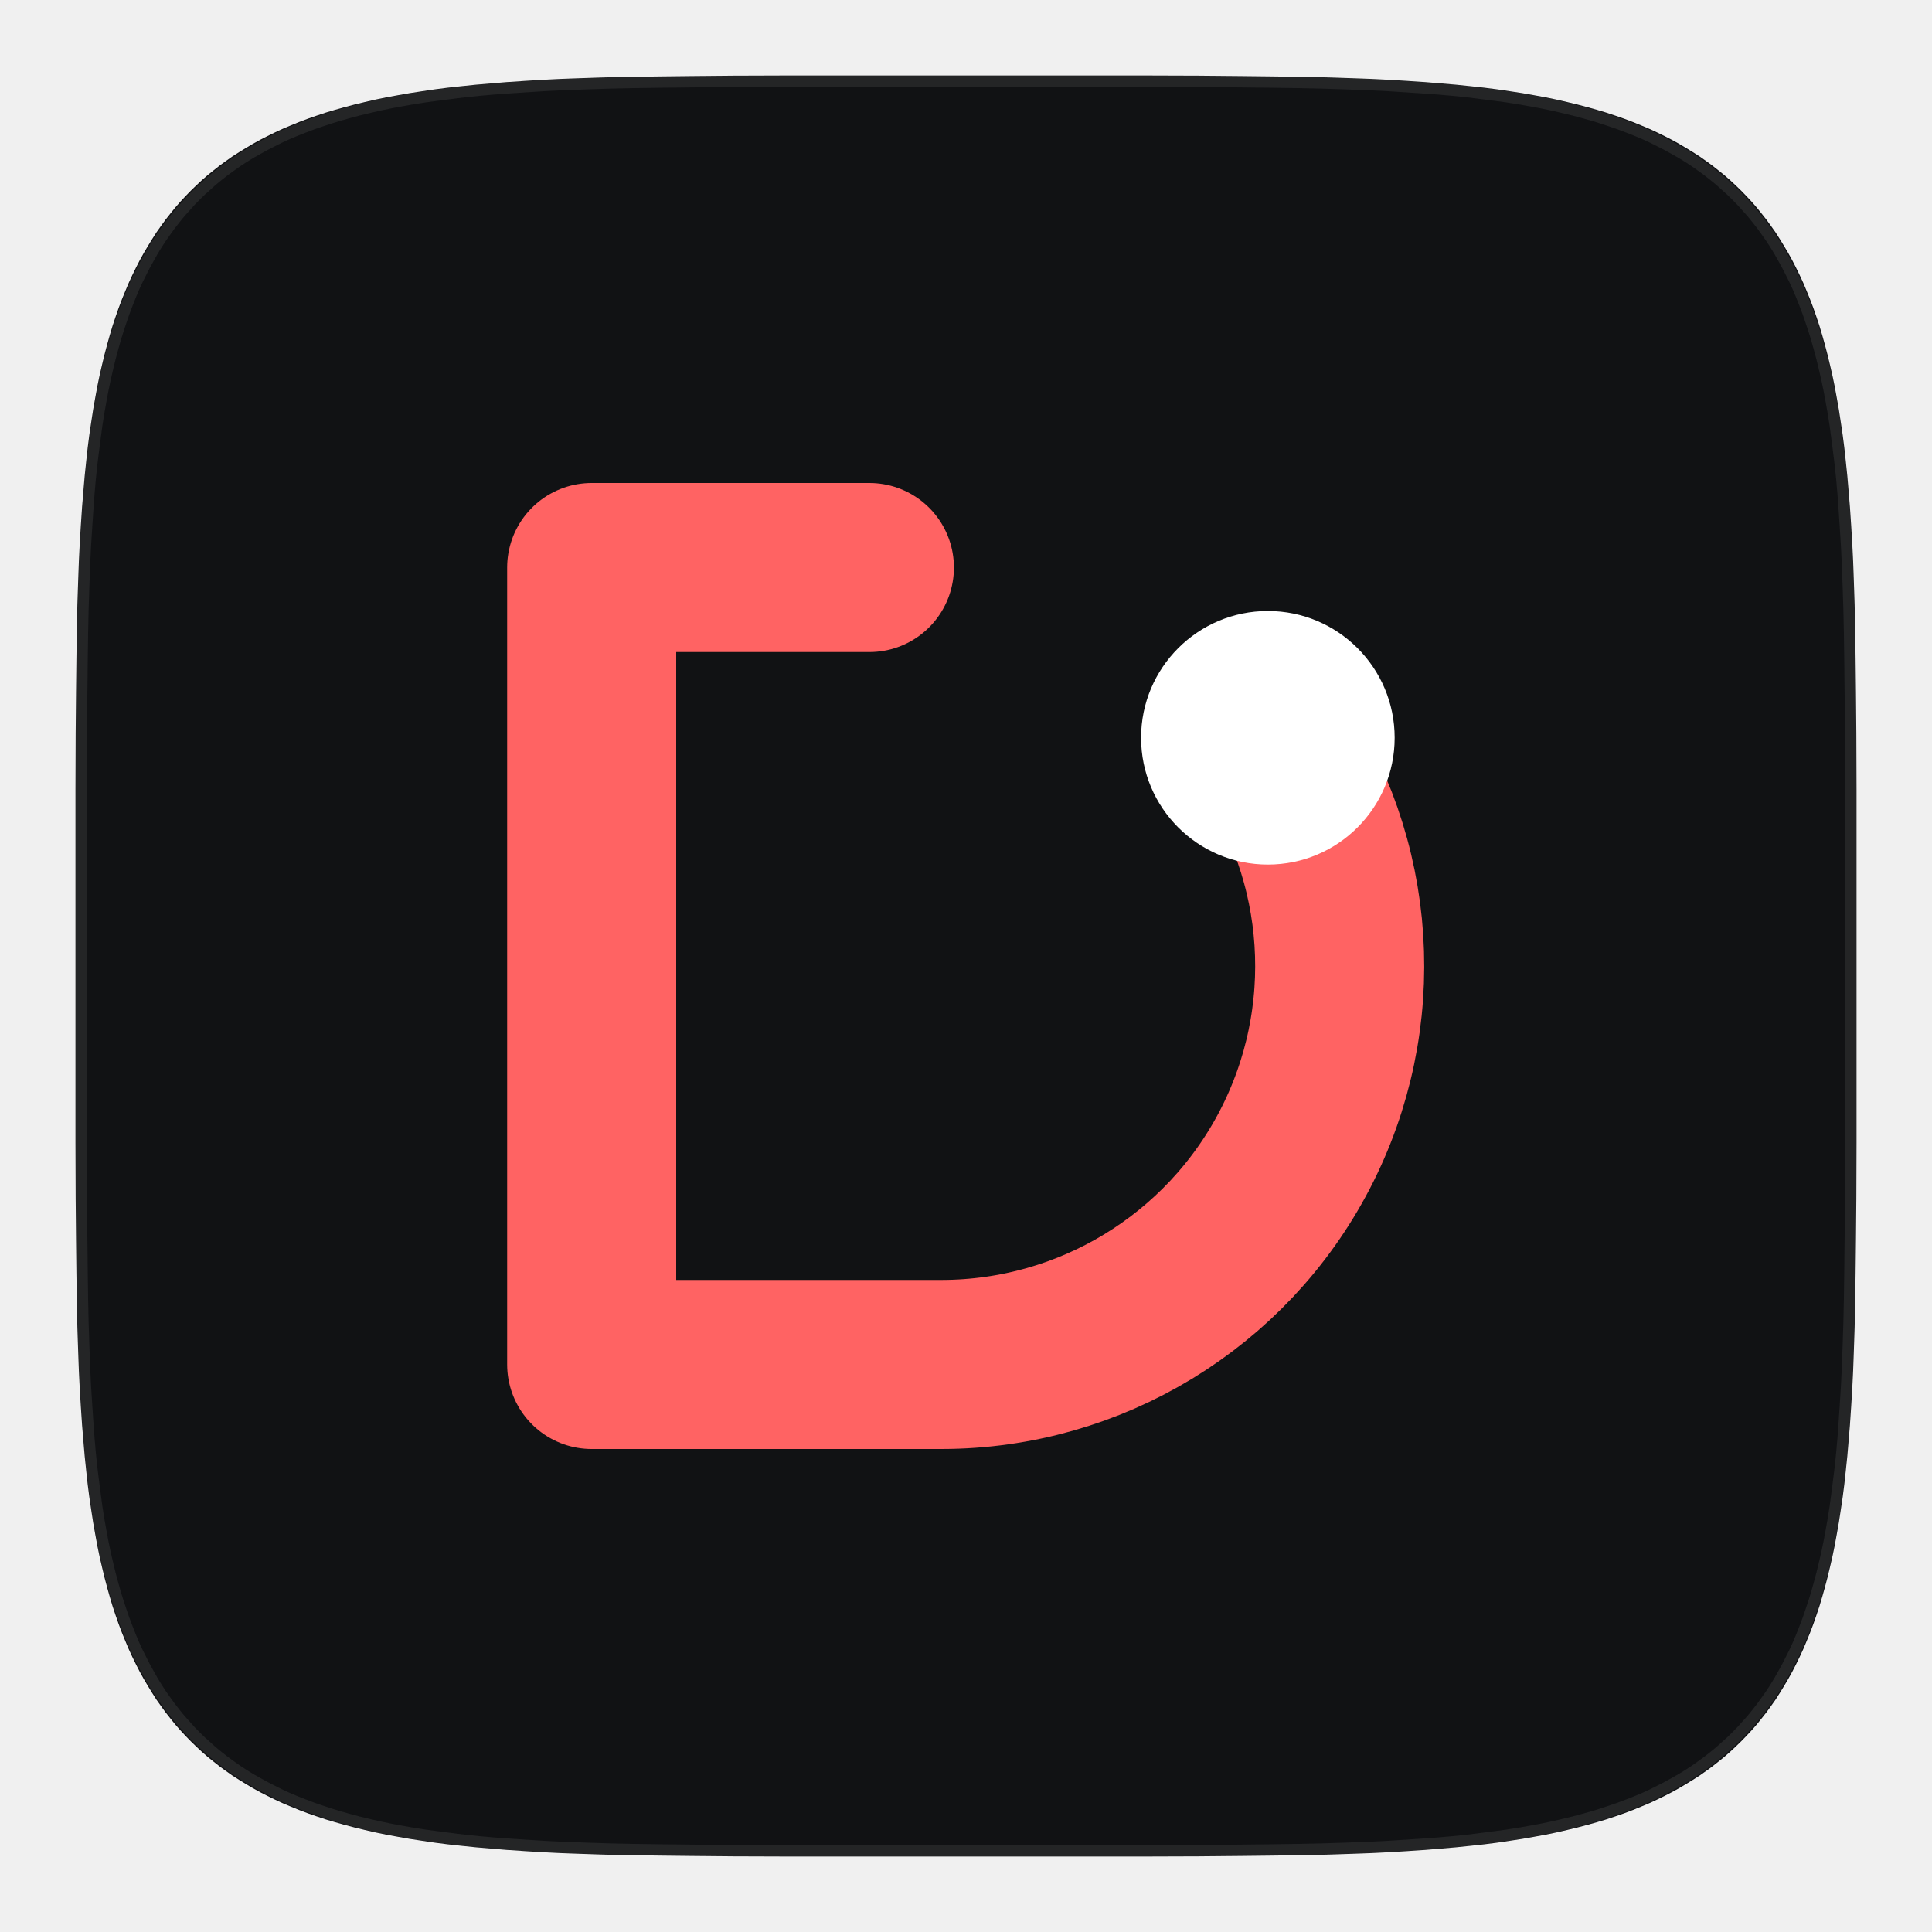
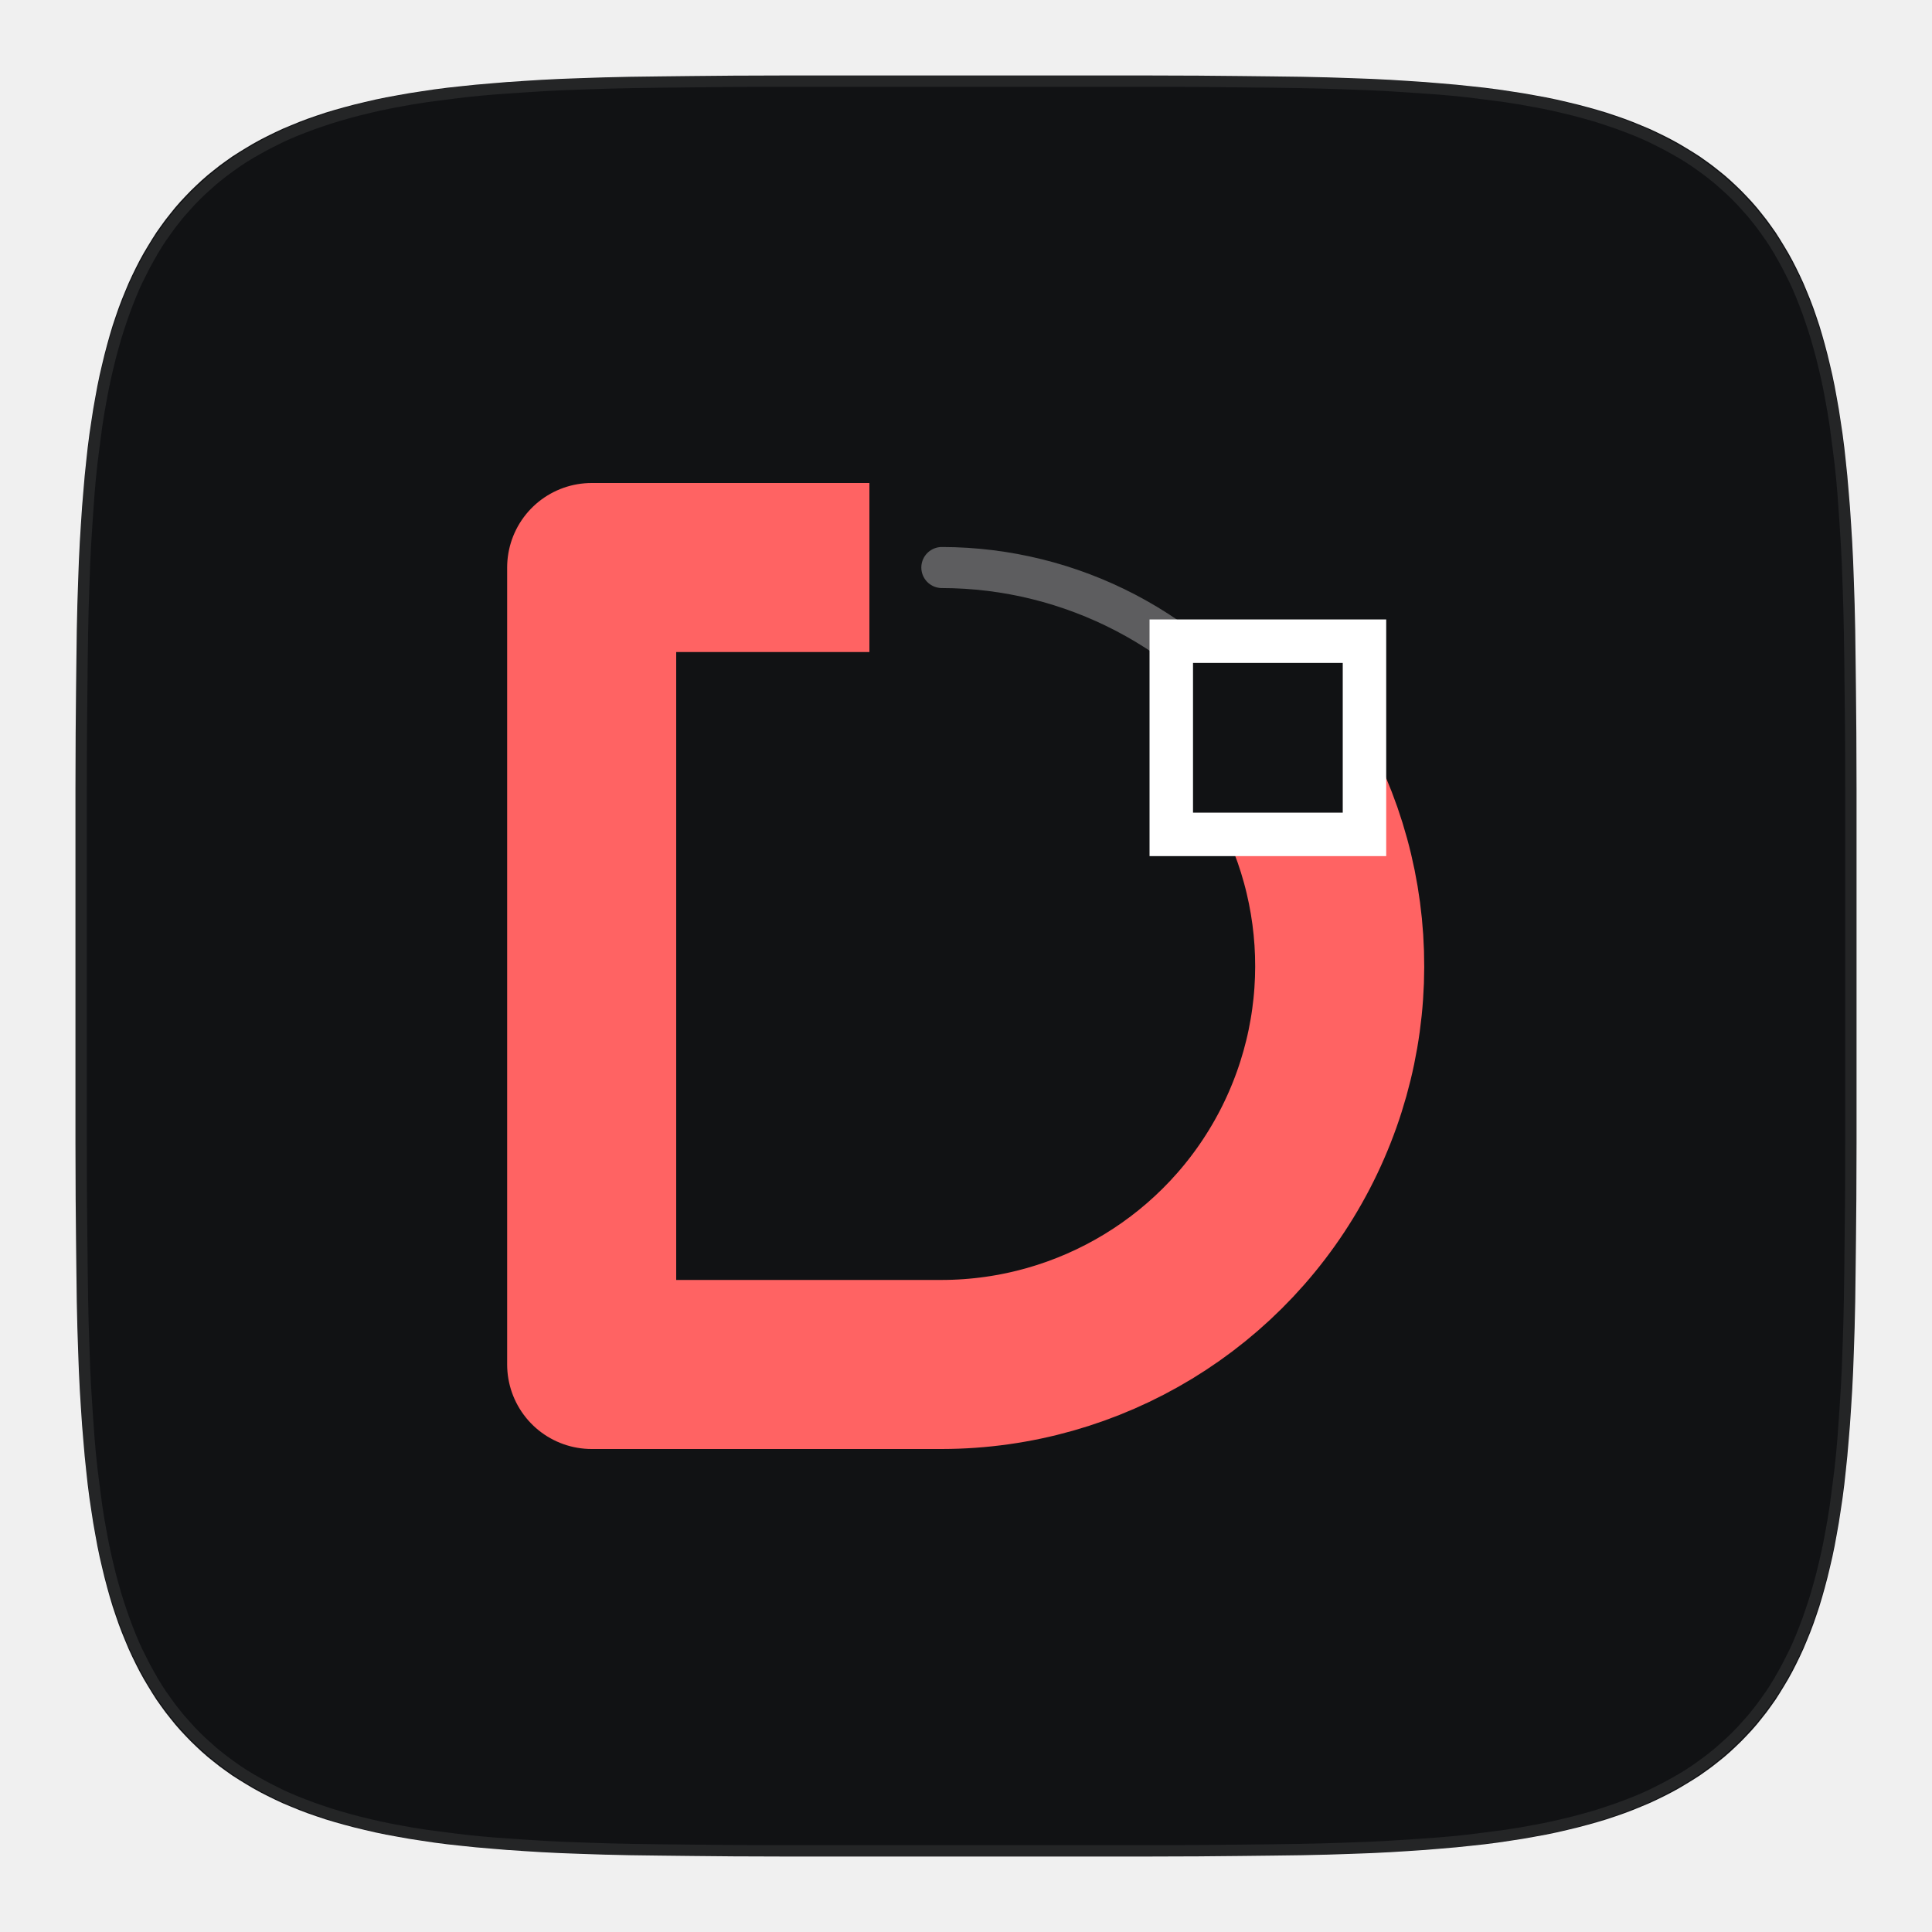
<svg xmlns="http://www.w3.org/2000/svg" viewBox="0 0 1024 1024">
  <path d="M984.0 512.0L984.0 605.5L983.9 635.3L983.7 657.0L983.5 674.7L983.3 689.9L983.0 703.3L982.6 715.4L982.2 726.5L981.7 736.7L981.1 746.3L980.5 755.3L979.8 763.8L979.1 771.9L978.3 779.6L977.5 786.9L976.6 793.9L975.6 800.6L974.6 807.1L973.5 813.3L972.4 819.3L971.2 825.1L969.9 830.7L968.6 836.1L967.2 841.4L965.8 846.4L964.3 851.4L962.7 856.2L961.1 860.8L959.4 865.3L957.6 869.7L955.8 874.0L953.9 878.1L951.9 882.2L949.9 886.1L947.8 889.9L945.6 893.6L943.4 897.2L941.1 900.8L938.7 904.2L936.3 907.5L933.7 910.8L931.2 913.9L928.5 917.0L925.7 920.0L922.9 922.9L920.0 925.7L917.0 928.5L913.9 931.2L910.8 933.7L907.5 936.3L904.2 938.7L900.8 941.1L897.2 943.4L893.6 945.6L889.9 947.8L886.1 949.9L882.2 951.9L878.1 953.9L874.0 955.8L869.7 957.6L865.3 959.4L860.8 961.1L856.2 962.7L851.4 964.3L846.4 965.8L841.4 967.2L836.1 968.6L830.7 969.9L825.1 971.2L819.3 972.4L813.3 973.5L807.1 974.6L800.6 975.6L793.9 976.6L786.9 977.5L779.6 978.3L771.9 979.1L763.8 979.8L755.3 980.5L746.3 981.1L736.7 981.7L726.5 982.2L715.4 982.6L703.3 983.0L689.9 983.3L674.7 983.5L657.0 983.7L635.3 983.9L605.5 984.0L512.0 984.0L418.5 984.0L388.7 983.9L367.0 983.7L349.3 983.5L334.1 983.3L320.7 983.0L308.6 982.6L297.5 982.2L287.3 981.7L277.7 981.1L268.7 980.5L260.2 979.8L252.1 979.1L244.4 978.3L237.1 977.5L230.1 976.6L223.4 975.6L216.9 974.6L210.7 973.5L204.7 972.4L198.9 971.2L193.3 969.9L187.9 968.6L182.6 967.2L177.6 965.8L172.6 964.3L167.8 962.7L163.2 961.1L158.7 959.4L154.3 957.6L150.0 955.8L145.9 953.9L141.8 951.9L137.9 949.9L134.1 947.8L130.4 945.6L126.8 943.4L123.2 941.1L119.8 938.7L116.5 936.3L113.2 933.7L110.1 931.2L107.0 928.5L104.0 925.7L101.1 922.9L98.3 920.0L95.5 917.0L92.8 913.9L90.3 910.8L87.7 907.5L85.3 904.2L82.9 900.8L80.6 897.2L78.4 893.6L76.2 889.9L74.1 886.1L72.1 882.2L70.1 878.1L68.2 874.0L66.4 869.7L64.6 865.3L62.9 860.8L61.3 856.2L59.7 851.4L58.2 846.4L56.8 841.4L55.4 836.1L54.1 830.7L52.8 825.1L51.6 819.3L50.5 813.3L49.4 807.1L48.4 800.6L47.4 793.9L46.5 786.9L45.7 779.6L44.9 771.9L44.2 763.8L43.5 755.3L42.9 746.3L42.3 736.7L41.8 726.5L41.4 715.4L41.0 703.3L40.7 689.9L40.5 674.7L40.3 657.0L40.1 635.3L40.0 605.5L40.0 512.0L40.0 418.5L40.1 388.7L40.3 367.0L40.5 349.3L40.7 334.1L41.0 320.7L41.4 308.6L41.8 297.5L42.3 287.3L42.9 277.7L43.5 268.7L44.2 260.2L44.9 252.1L45.7 244.4L46.5 237.1L47.4 230.1L48.4 223.4L49.4 216.9L50.5 210.7L51.6 204.7L52.8 198.9L54.1 193.3L55.4 187.9L56.8 182.6L58.2 177.6L59.7 172.6L61.3 167.8L62.9 163.2L64.6 158.7L66.4 154.3L68.2 150.0L70.1 145.9L72.1 141.8L74.1 137.9L76.2 134.1L78.4 130.4L80.6 126.8L82.9 123.2L85.3 119.8L87.7 116.5L90.3 113.2L92.8 110.1L95.5 107.0L98.3 104.0L101.1 101.1L104.0 98.3L107.0 95.5L110.1 92.8L113.2 90.3L116.5 87.7L119.8 85.3L123.2 82.9L126.8 80.6L130.4 78.4L134.1 76.2L137.9 74.1L141.8 72.1L145.9 70.1L150.0 68.2L154.3 66.4L158.7 64.6L163.2 62.9L167.8 61.3L172.6 59.7L177.6 58.2L182.6 56.8L187.9 55.4L193.3 54.1L198.9 52.8L204.7 51.6L210.7 50.5L216.9 49.4L223.4 48.4L230.1 47.4L237.1 46.5L244.4 45.7L252.1 44.9L260.2 44.2L268.7 43.5L277.7 42.9L287.3 42.3L297.5 41.8L308.6 41.4L320.7 41.0L334.1 40.7L349.3 40.5L367.0 40.3L388.7 40.1L418.5 40.0L512.0 40.0L605.5 40.0L635.3 40.1L657.0 40.3L674.7 40.5L689.9 40.7L703.3 41.0L715.4 41.4L726.5 41.8L736.7 42.3L746.3 42.9L755.3 43.5L763.8 44.2L771.9 44.9L779.6 45.7L786.9 46.5L793.9 47.4L800.6 48.4L807.1 49.4L813.3 50.5L819.3 51.6L825.1 52.8L830.7 54.1L836.1 55.4L841.4 56.8L846.4 58.2L851.4 59.7L856.2 61.3L860.8 62.9L865.3 64.6L869.7 66.4L874.0 68.2L878.1 70.1L882.2 72.1L886.1 74.1L889.9 76.2L893.6 78.4L897.2 80.6L900.8 82.9L904.2 85.3L907.5 87.7L910.8 90.3L913.9 92.8L917.0 95.5L920.0 98.3L922.9 101.1L925.7 104.0L928.5 107.0L931.2 110.1L933.7 113.2L936.3 116.5L938.7 119.8L941.1 123.2L943.4 126.8L945.6 130.4L947.8 134.1L949.9 137.9L951.9 141.8L953.9 145.9L955.8 150.0L957.6 154.3L959.4 158.7L961.1 163.2L962.7 167.8L964.3 172.6L965.8 177.6L967.2 182.6L968.6 187.9L969.9 193.3L971.2 198.9L972.4 204.7L973.5 210.7L974.6 216.9L975.6 223.4L976.6 230.1L977.5 237.1L978.3 244.4L979.1 252.1L979.8 260.2L980.5 268.7L981.1 277.7L981.7 287.3L982.2 297.5L982.6 308.6L983.0 320.7L983.3 334.1L983.5 349.3L983.7 367.0L983.9 388.7L984.0 418.5L984.0 512.0Z" fill="#111214" />
  <path d="M981.0 512.0L981.0 604.9L980.9 634.5L980.7 656.1L980.5 673.7L980.3 688.7L980.0 702.0L979.6 714.1L979.2 725.1L978.7 735.3L978.1 744.8L977.5 753.8L976.9 762.2L976.2 770.2L975.4 777.9L974.5 785.1L973.6 792.1L972.7 798.8L971.7 805.2L970.6 811.4L969.5 817.3L968.3 823.1L967.0 828.7L965.7 834.1L964.3 839.3L962.9 844.3L961.4 849.2L959.8 854.0L958.2 858.6L956.5 863.1L954.8 867.4L953.0 871.7L951.1 875.8L949.1 879.8L947.1 883.7L945.0 887.5L942.9 891.2L940.7 894.8L938.4 898.3L936.0 901.7L933.6 905.0L931.1 908.2L928.5 911.4L925.8 914.4L923.1 917.4L920.3 920.3L917.4 923.1L914.4 925.8L911.4 928.5L908.2 931.1L905.0 933.6L901.7 936.0L898.3 938.4L894.8 940.7L891.2 942.9L887.5 945.0L883.7 947.1L879.8 949.1L875.8 951.1L871.7 953.0L867.4 954.8L863.1 956.5L858.6 958.2L854.0 959.8L849.2 961.4L844.3 962.9L839.3 964.3L834.1 965.7L828.7 967.0L823.1 968.3L817.3 969.5L811.4 970.6L805.2 971.7L798.8 972.7L792.1 973.6L785.1 974.5L777.9 975.4L770.2 976.2L762.2 976.9L753.8 977.5L744.8 978.1L735.3 978.7L725.1 979.2L714.1 979.6L702.0 980.0L688.7 980.3L673.7 980.5L656.1 980.7L634.5 980.9L604.9 981.0L512.0 981.0L419.1 981.0L389.5 980.9L367.9 980.7L350.3 980.5L335.3 980.3L322.0 980.0L309.9 979.6L298.9 979.2L288.7 978.7L279.2 978.1L270.2 977.5L261.8 976.9L253.8 976.2L246.1 975.4L238.9 974.5L231.9 973.6L225.2 972.7L218.8 971.7L212.6 970.6L206.7 969.5L200.9 968.3L195.3 967.0L189.9 965.7L184.7 964.3L179.7 962.9L174.8 961.4L170.0 959.8L165.4 958.2L160.9 956.5L156.6 954.8L152.3 953.0L148.2 951.1L144.2 949.1L140.3 947.1L136.5 945.0L132.8 942.9L129.2 940.7L125.7 938.4L122.3 936.0L119.0 933.6L115.8 931.1L112.6 928.5L109.6 925.8L106.6 923.1L103.7 920.3L100.9 917.4L98.2 914.4L95.5 911.4L92.9 908.2L90.4 905.0L88.0 901.7L85.6 898.3L83.3 894.8L81.1 891.2L79.0 887.5L76.9 883.7L74.9 879.8L72.9 875.8L71.0 871.7L69.2 867.4L67.5 863.1L65.8 858.6L64.2 854.0L62.6 849.2L61.1 844.3L59.7 839.3L58.3 834.1L57.0 828.7L55.7 823.1L54.5 817.3L53.4 811.4L52.3 805.2L51.3 798.8L50.4 792.1L49.5 785.1L48.6 777.9L47.8 770.2L47.1 762.2L46.5 753.8L45.9 744.8L45.3 735.3L44.8 725.1L44.4 714.1L44.0 702.0L43.7 688.7L43.5 673.7L43.3 656.1L43.1 634.5L43.0 604.9L43.0 512.0L43.0 419.1L43.1 389.5L43.3 367.9L43.5 350.3L43.7 335.3L44.0 322.0L44.4 309.9L44.8 298.9L45.3 288.7L45.9 279.2L46.5 270.2L47.1 261.8L47.8 253.8L48.6 246.1L49.5 238.9L50.4 231.9L51.3 225.2L52.3 218.8L53.4 212.6L54.5 206.7L55.7 200.9L57.0 195.3L58.3 189.9L59.7 184.7L61.1 179.7L62.6 174.8L64.2 170.0L65.8 165.4L67.5 160.9L69.2 156.6L71.0 152.3L72.9 148.2L74.9 144.2L76.9 140.3L79.0 136.5L81.1 132.8L83.3 129.2L85.6 125.7L88.0 122.3L90.4 119.0L92.9 115.8L95.5 112.6L98.2 109.6L100.9 106.6L103.7 103.7L106.6 100.9L109.6 98.2L112.6 95.5L115.8 92.9L119.0 90.4L122.3 88.0L125.7 85.6L129.2 83.3L132.8 81.1L136.5 79.0L140.3 76.9L144.2 74.9L148.2 72.9L152.3 71.0L156.6 69.2L160.9 67.5L165.4 65.8L170.0 64.2L174.8 62.6L179.7 61.1L184.7 59.7L189.9 58.3L195.3 57.0L200.9 55.7L206.7 54.5L212.6 53.4L218.8 52.3L225.2 51.3L231.9 50.4L238.9 49.5L246.1 48.6L253.8 47.8L261.8 47.1L270.2 46.5L279.2 45.9L288.7 45.3L298.9 44.8L309.9 44.4L322.0 44.0L335.3 43.7L350.3 43.5L367.9 43.3L389.5 43.1L419.1 43.0L512.0 43.0L604.9 43.0L634.5 43.1L656.1 43.3L673.7 43.5L688.7 43.7L702.0 44.0L714.1 44.4L725.1 44.8L735.3 45.3L744.8 45.9L753.8 46.5L762.2 47.1L770.2 47.8L777.9 48.6L785.1 49.5L792.1 50.4L798.8 51.3L805.2 52.3L811.4 53.4L817.3 54.5L823.1 55.7L828.7 57.0L834.1 58.3L839.3 59.7L844.3 61.1L849.2 62.6L854.0 64.2L858.6 65.8L863.1 67.5L867.4 69.2L871.7 71.0L875.8 72.9L879.8 74.9L883.7 76.9L887.5 79.0L891.2 81.1L894.8 83.3L898.3 85.6L901.7 88.0L905.0 90.4L908.2 92.9L911.4 95.5L914.4 98.2L917.4 100.9L920.3 103.7L923.1 106.6L925.8 109.6L928.5 112.6L931.1 115.8L933.6 119.0L936.0 122.3L938.4 125.7L940.7 129.2L942.9 132.8L945.0 136.5L947.1 140.3L949.1 144.2L951.1 148.2L953.0 152.3L954.8 156.6L956.5 160.9L958.2 165.4L959.8 170.0L961.4 174.8L962.9 179.7L964.3 184.7L965.7 189.9L967.0 195.3L968.3 200.9L969.5 206.7L970.6 212.6L971.7 218.8L972.7 225.2L973.6 231.9L974.5 238.9L975.4 246.1L976.2 253.8L976.9 261.8L977.5 270.2L978.1 279.2L978.7 288.7L979.2 298.9L979.6 309.9L980.0 322.0L980.3 335.3L980.5 350.3L980.7 367.9L980.9 389.5L981.0 419.1L981.0 512.0Z" fill="none" stroke="#ffffff" stroke-opacity=".08" stroke-width="6" />
  <g transform="translate(192.0 192.0) scale(6.4)">
-     <path d="M42 17H19V83H48A33 33 0 0 0 75 31.1" fill="none" stroke="#ff6363" stroke-width="14" stroke-linecap="round" stroke-linejoin="round" />
-     <circle cx="75" cy="31.1" r="10.5" fill="#ffffff" />
+     <path d="M48 17A33 33 0 0 1 75 31.1" fill="none" stroke="#ffffff" stroke-opacity=".32" stroke-width="3.4" stroke-linecap="round" />
+     <path d="M42 17H19V83H48A33 33 0 0 0 75 31.1" fill="none" stroke="#ff6363" stroke-width="14" stroke-linejoin="round" />
+     <rect x="67" y="23.1" width="16" height="16" fill="#111214" stroke="#ffffff" stroke-width="3.6" />
  </g>
</svg>
